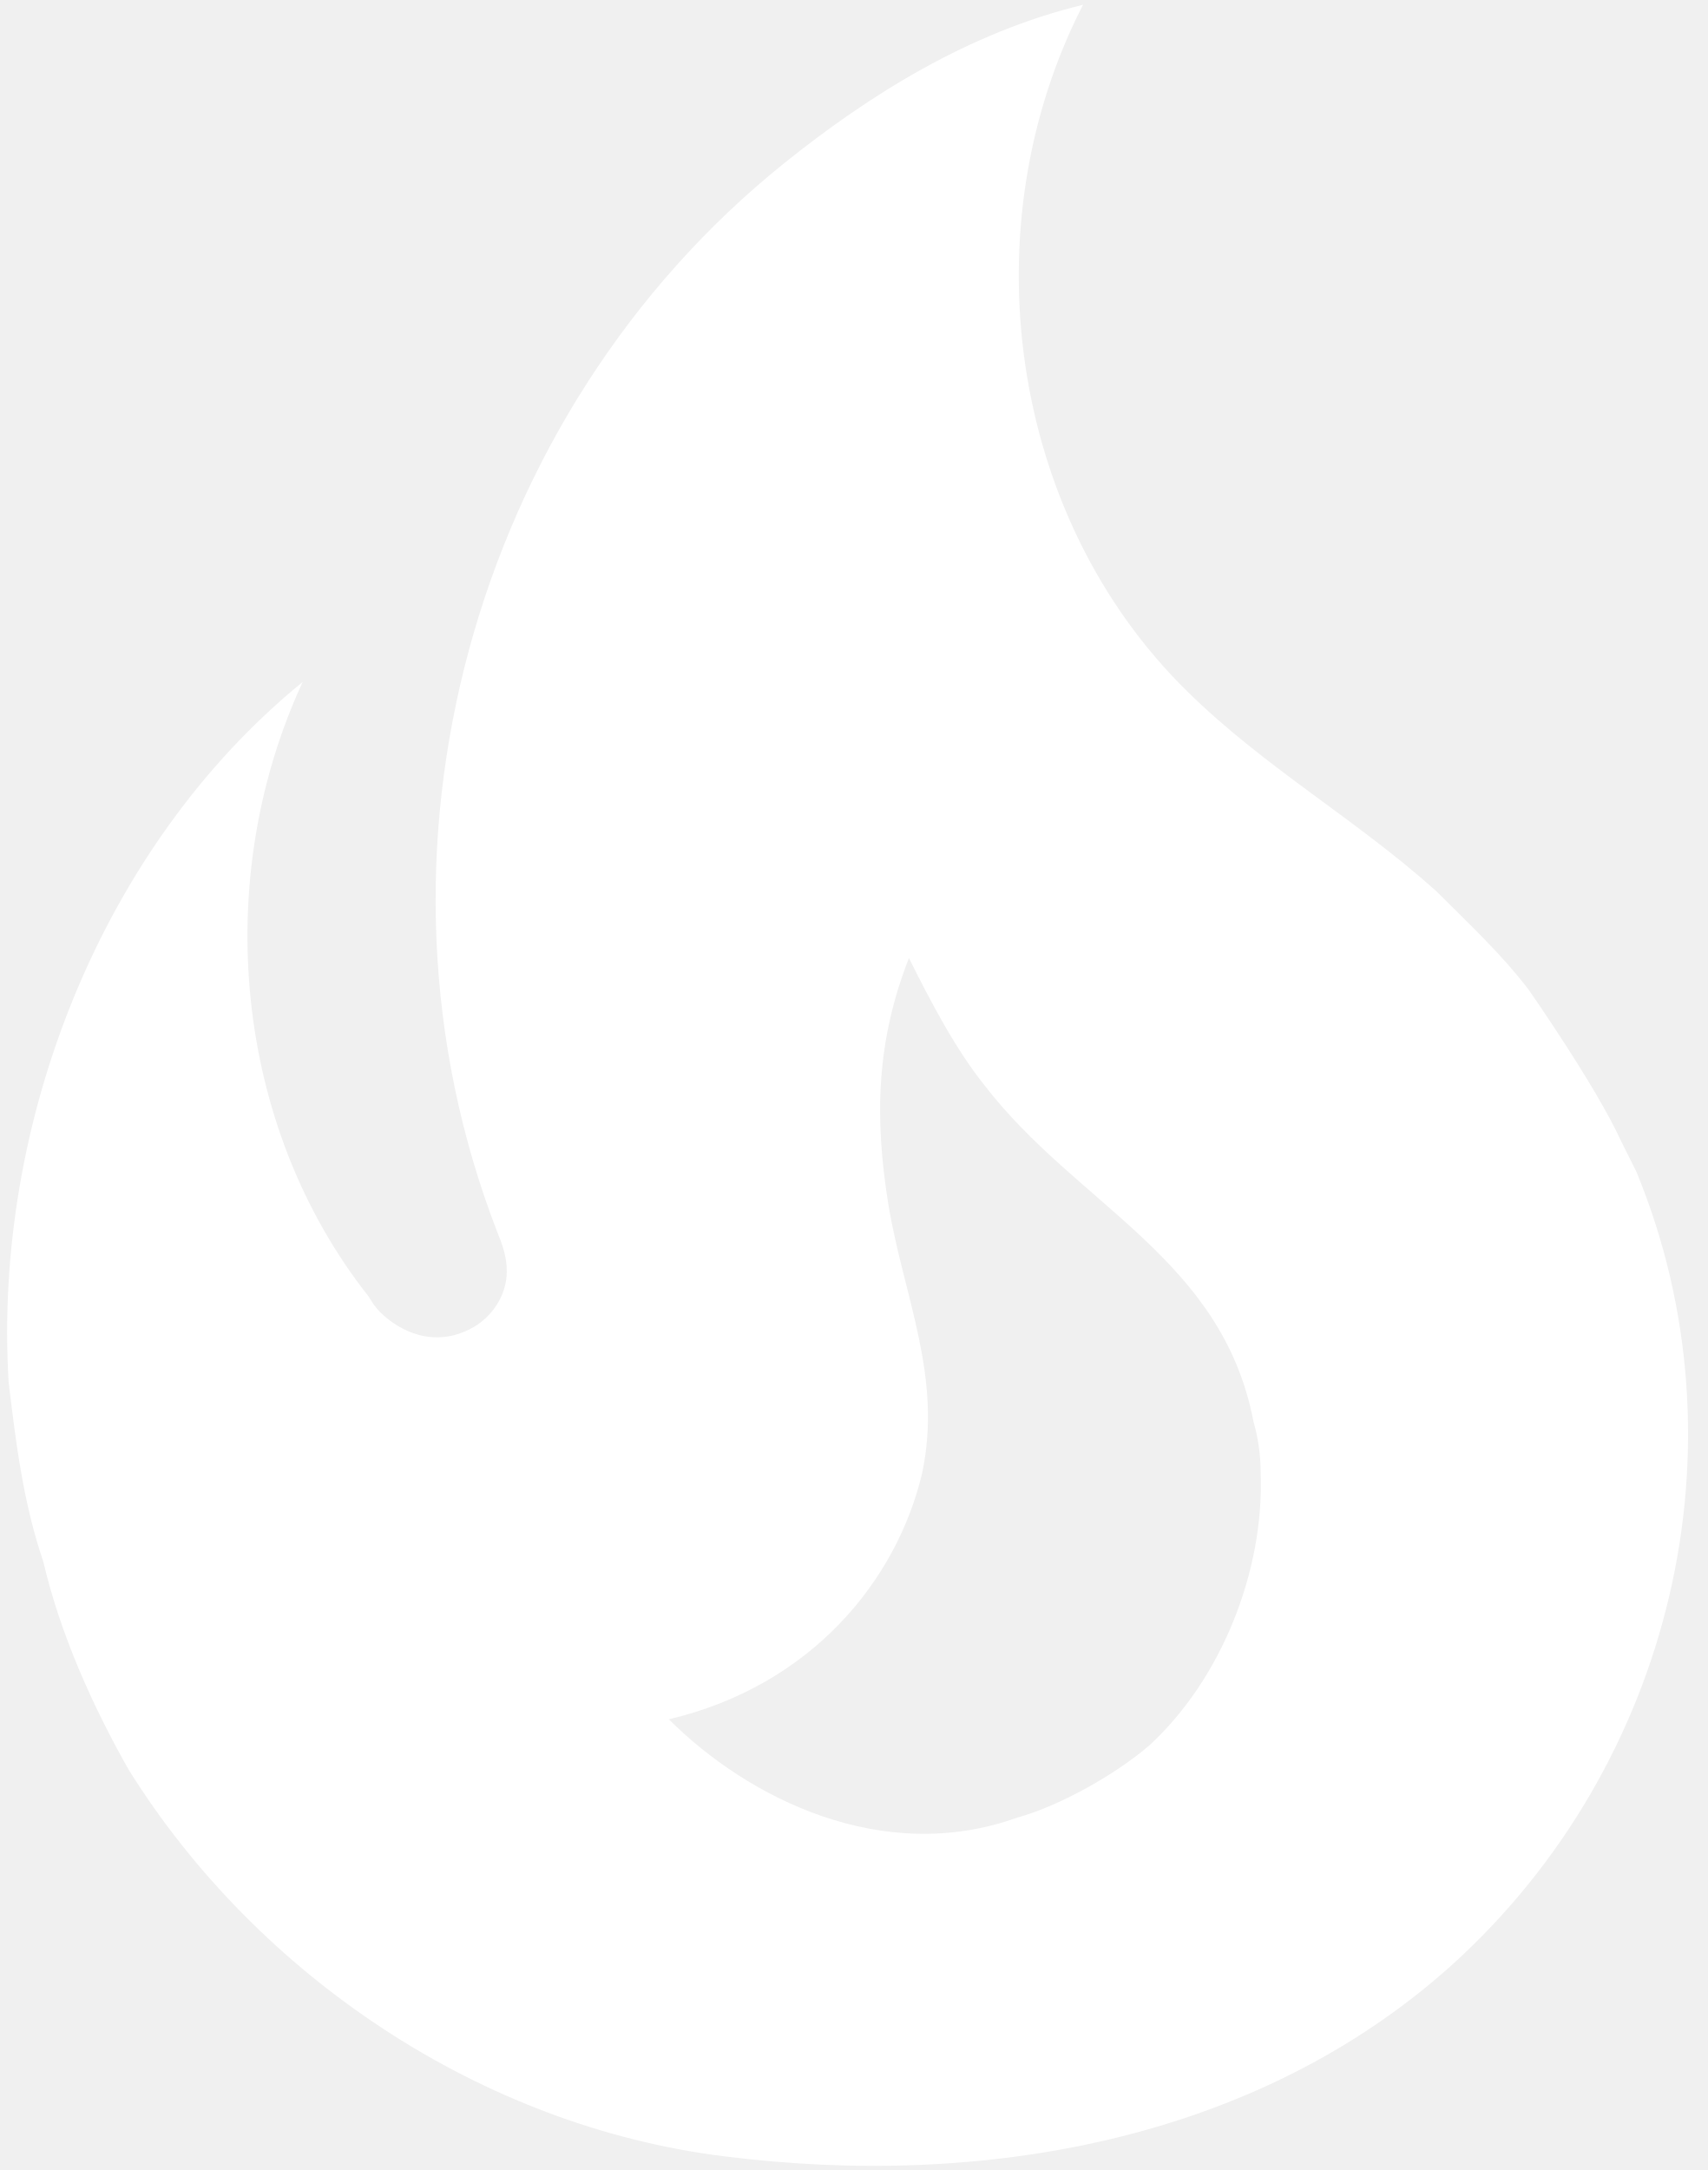
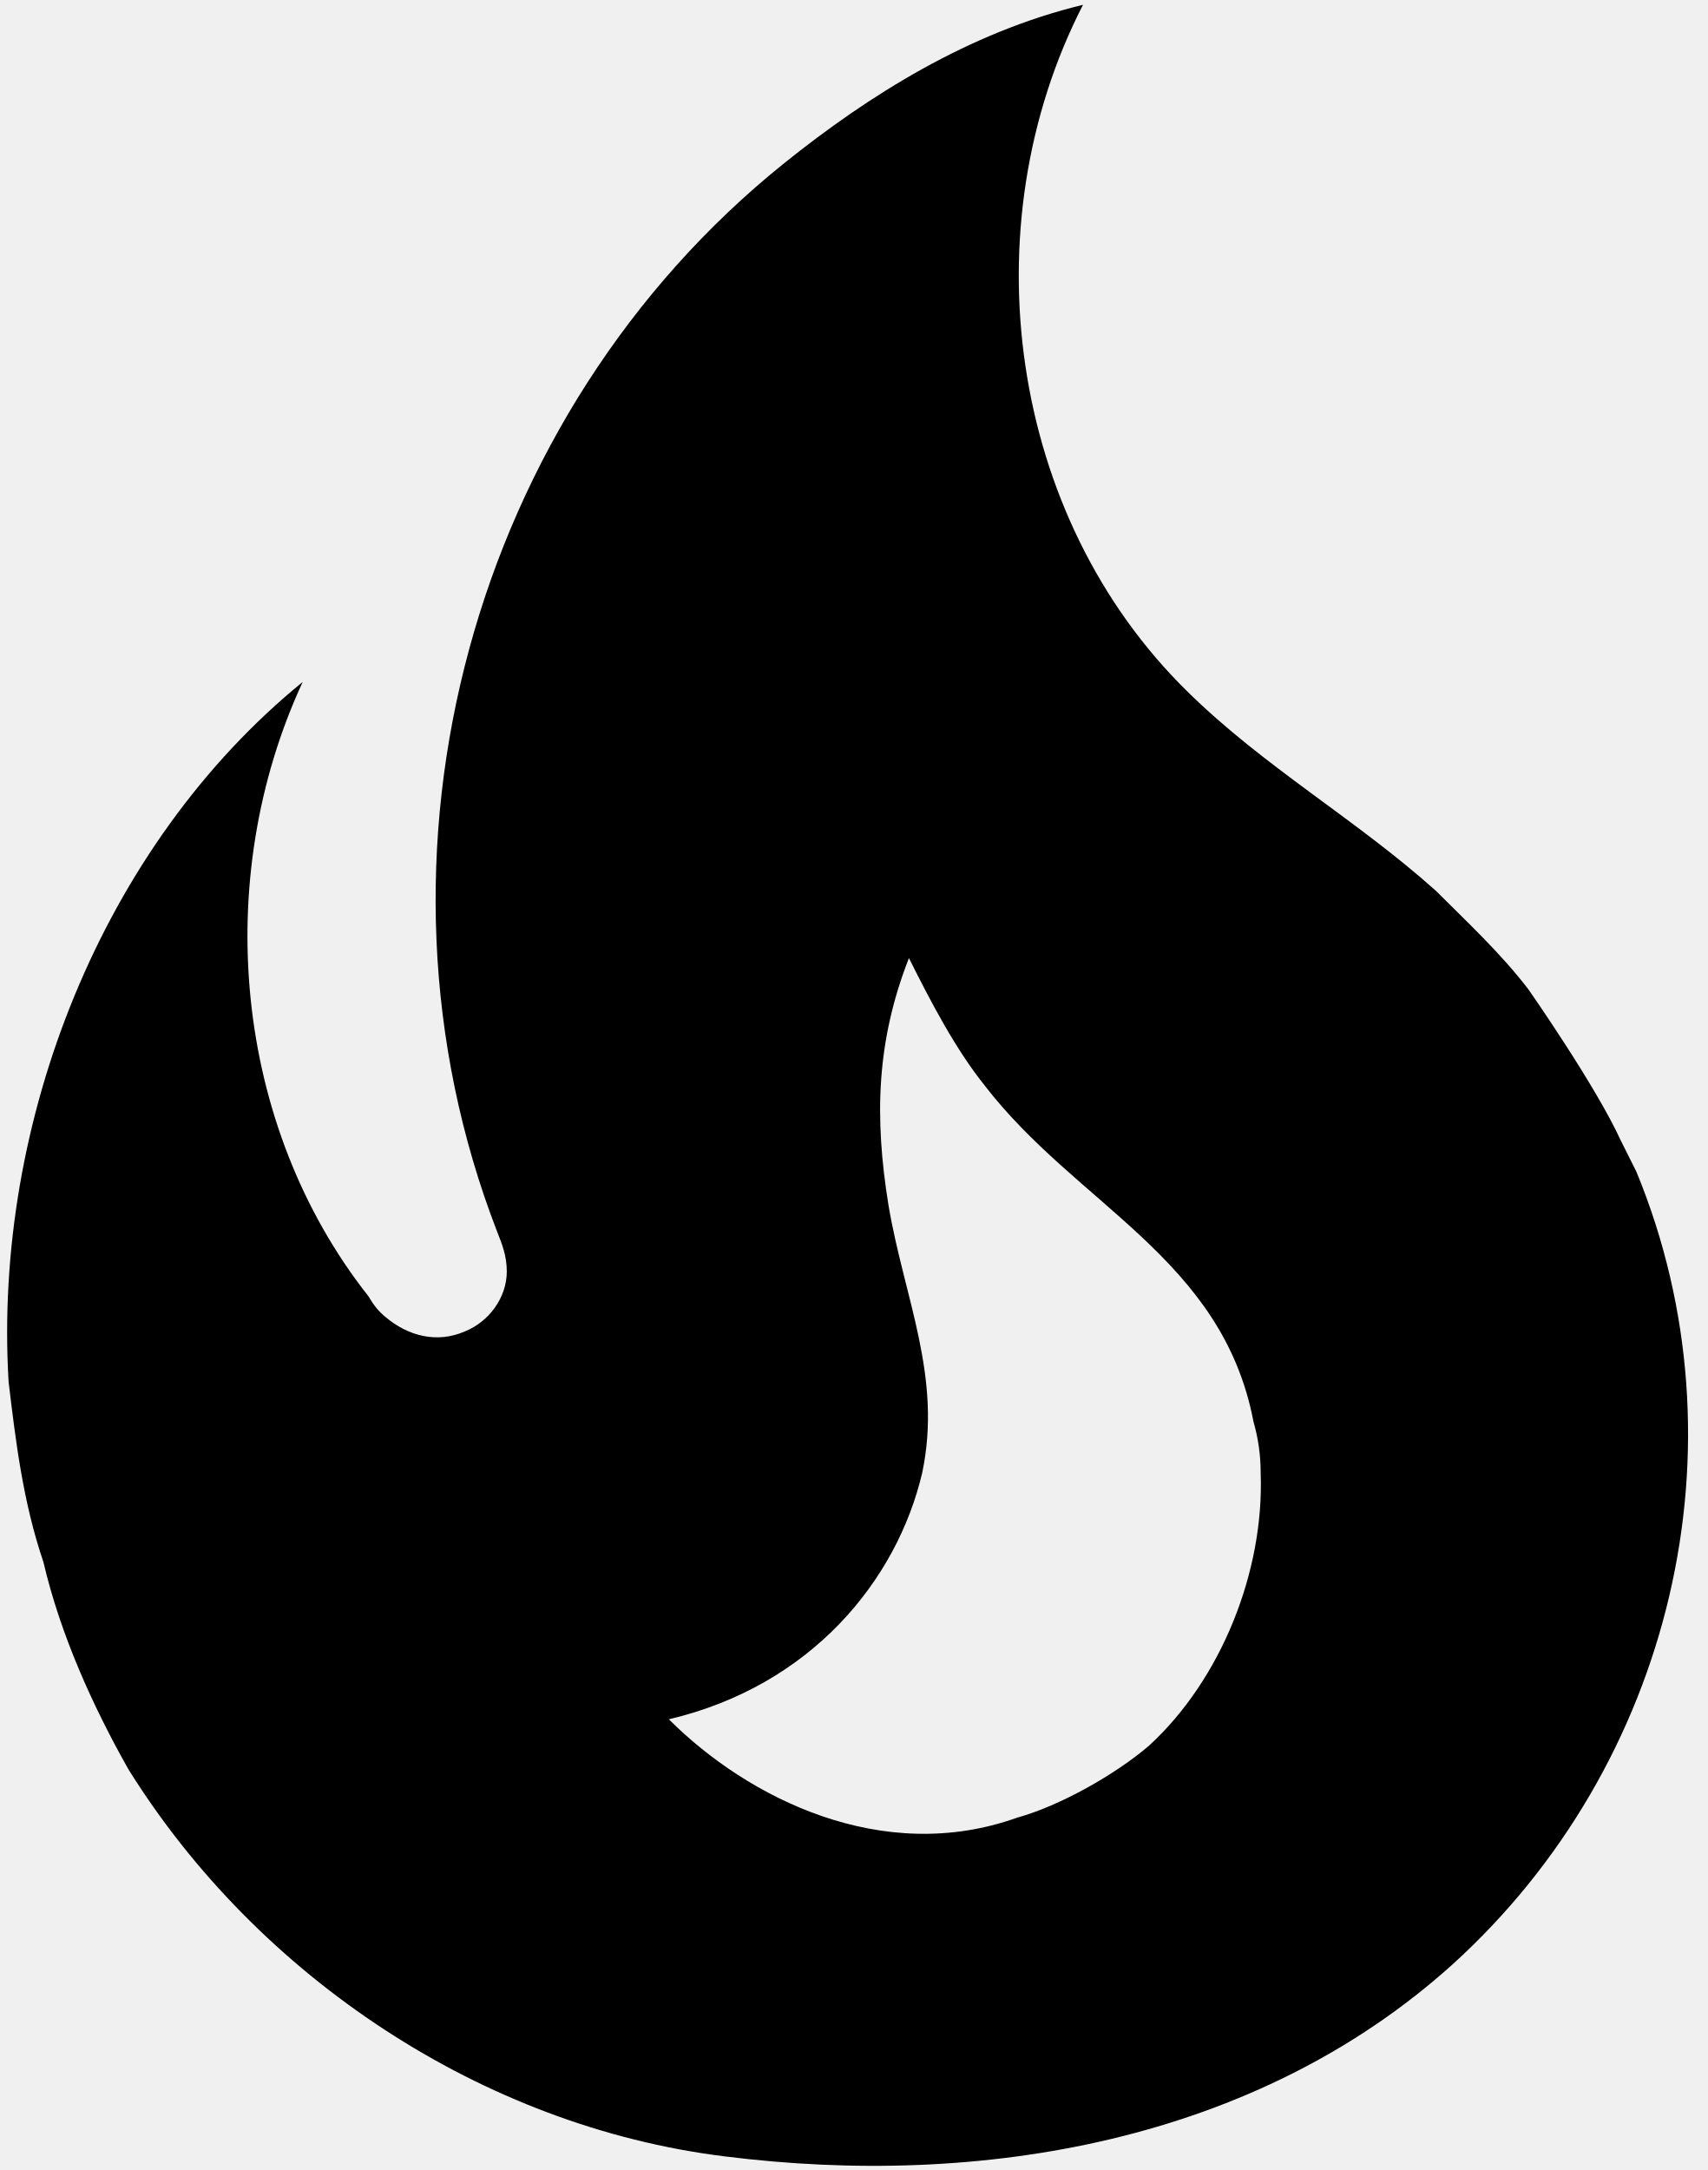
<svg xmlns="http://www.w3.org/2000/svg" width="48" height="61" viewBox="0 0 48 61" fill="none">
-   <path d="M42.969 27.81C42.193 26.797 41.248 25.92 40.37 25.042C38.109 23.017 35.544 21.566 33.384 19.44C28.355 14.512 27.242 6.379 30.448 0.135C27.242 0.911 24.44 2.666 22.044 4.59C13.303 11.61 9.86 23.996 13.978 34.627C14.113 34.965 14.248 35.302 14.248 35.741C14.248 36.483 13.742 37.158 13.067 37.428C12.29 37.766 11.48 37.563 10.839 37.023C10.637 36.855 10.502 36.686 10.367 36.45C6.553 31.623 5.945 24.705 8.51 19.17C2.874 23.76 -0.197 31.522 0.242 38.846C0.444 40.533 0.647 42.221 1.22 43.908C1.693 45.934 2.604 47.959 3.617 49.747C7.262 55.586 13.573 59.771 20.357 60.615C27.579 61.526 35.308 60.21 40.843 55.215C47.019 49.612 49.179 40.635 46.007 32.94L45.568 32.062C44.859 30.51 42.969 27.81 42.969 27.81ZM32.304 49.072C31.359 49.882 29.807 50.76 28.592 51.097C24.812 52.447 21.032 50.557 18.804 48.33C22.82 47.385 25.217 44.415 25.925 41.411C26.499 38.711 25.419 36.483 24.98 33.885C24.575 31.387 24.643 29.261 25.554 26.932C26.195 28.215 26.87 29.497 27.68 30.51C30.279 33.885 34.363 35.37 35.24 39.96C35.375 40.432 35.443 40.905 35.443 41.411C35.544 44.178 34.329 47.216 32.304 49.072Z" fill="white" />
+   <path d="M42.969 27.81C42.193 26.797 41.248 25.92 40.37 25.042C38.109 23.017 35.544 21.566 33.384 19.44C28.355 14.512 27.242 6.379 30.448 0.135C27.242 0.911 24.44 2.666 22.044 4.59C13.303 11.61 9.86 23.996 13.978 34.627C14.113 34.965 14.248 35.302 14.248 35.741C14.248 36.483 13.742 37.158 13.067 37.428C12.29 37.766 11.48 37.563 10.839 37.023C10.637 36.855 10.502 36.686 10.367 36.45C6.553 31.623 5.945 24.705 8.51 19.17C2.874 23.76 -0.197 31.522 0.242 38.846C0.444 40.533 0.647 42.221 1.22 43.908C1.693 45.934 2.604 47.959 3.617 49.747C7.262 55.586 13.573 59.771 20.357 60.615C27.579 61.526 35.308 60.21 40.843 55.215C47.019 49.612 49.179 40.635 46.007 32.94L45.568 32.062C44.859 30.51 42.969 27.81 42.969 27.81ZM32.304 49.072C31.359 49.882 29.807 50.76 28.592 51.097C24.812 52.447 21.032 50.557 18.804 48.33C22.82 47.385 25.217 44.415 25.925 41.411C26.499 38.711 25.419 36.483 24.98 33.885C24.575 31.387 24.643 29.261 25.554 26.932C26.195 28.215 26.87 29.497 27.68 30.51C30.279 33.885 34.363 35.37 35.24 39.96C35.375 40.432 35.443 40.905 35.443 41.411C35.544 44.178 34.329 47.216 32.304 49.072Z" fill="black" />
</svg>
